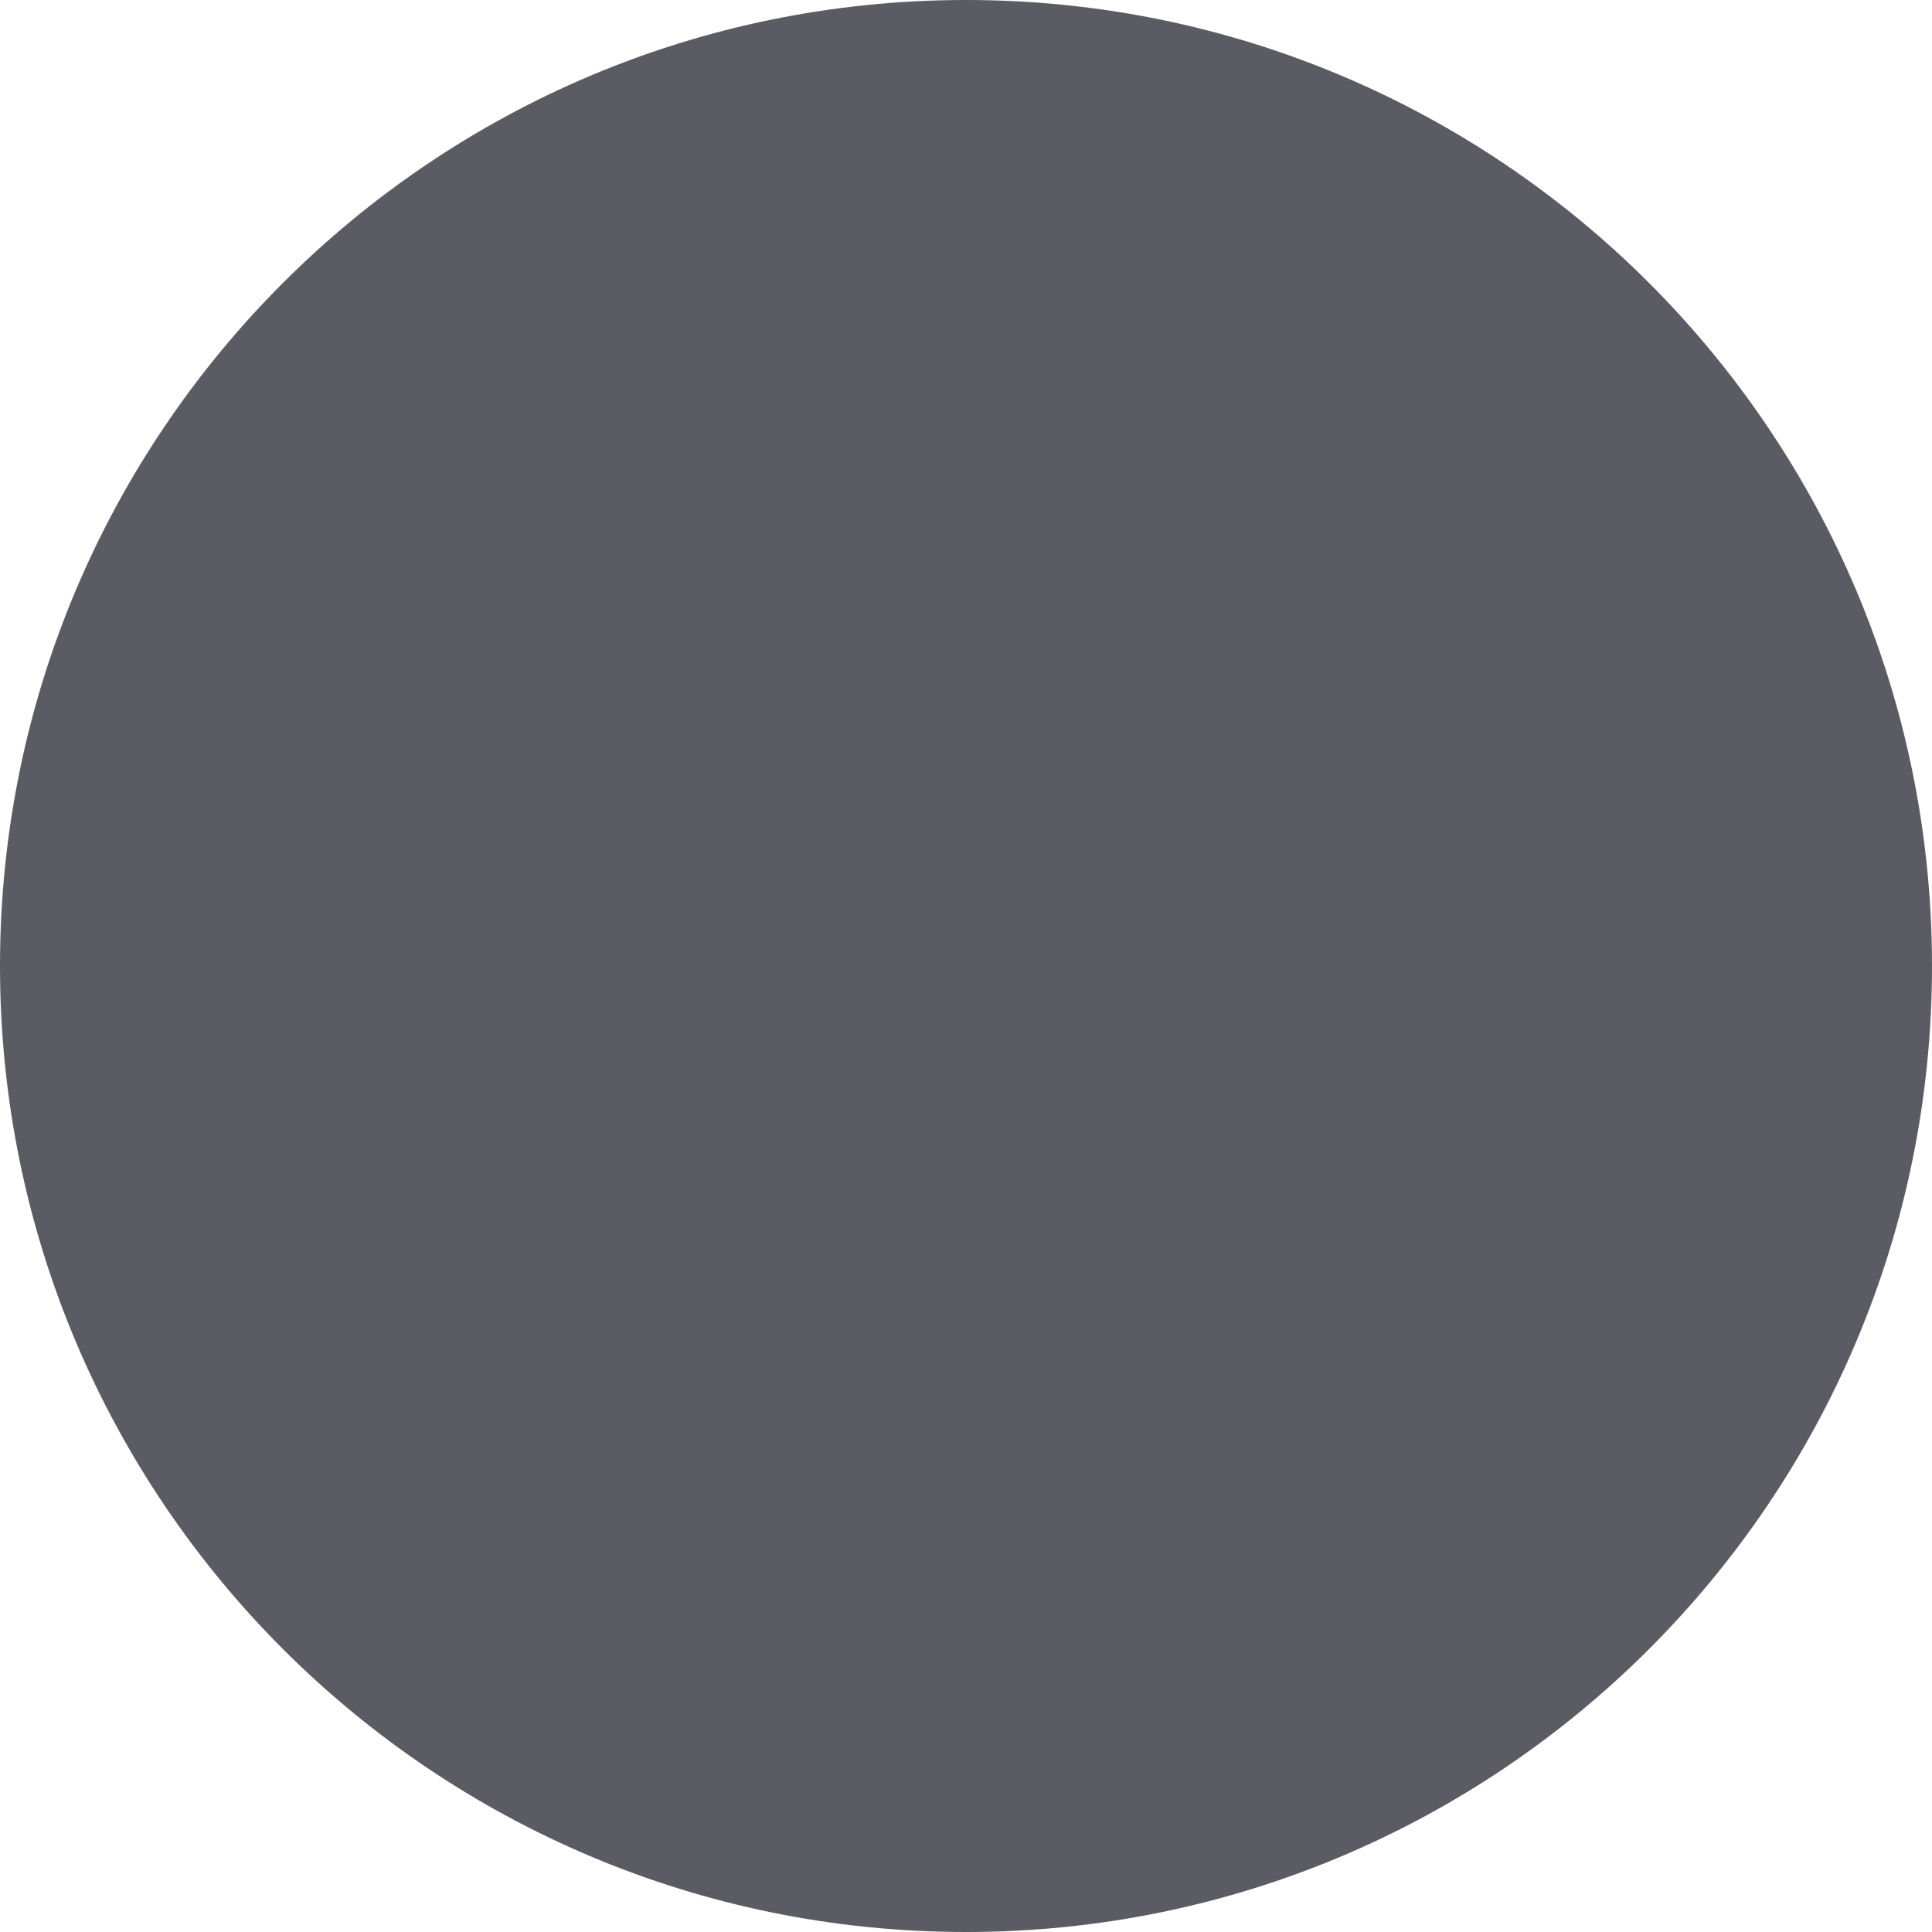
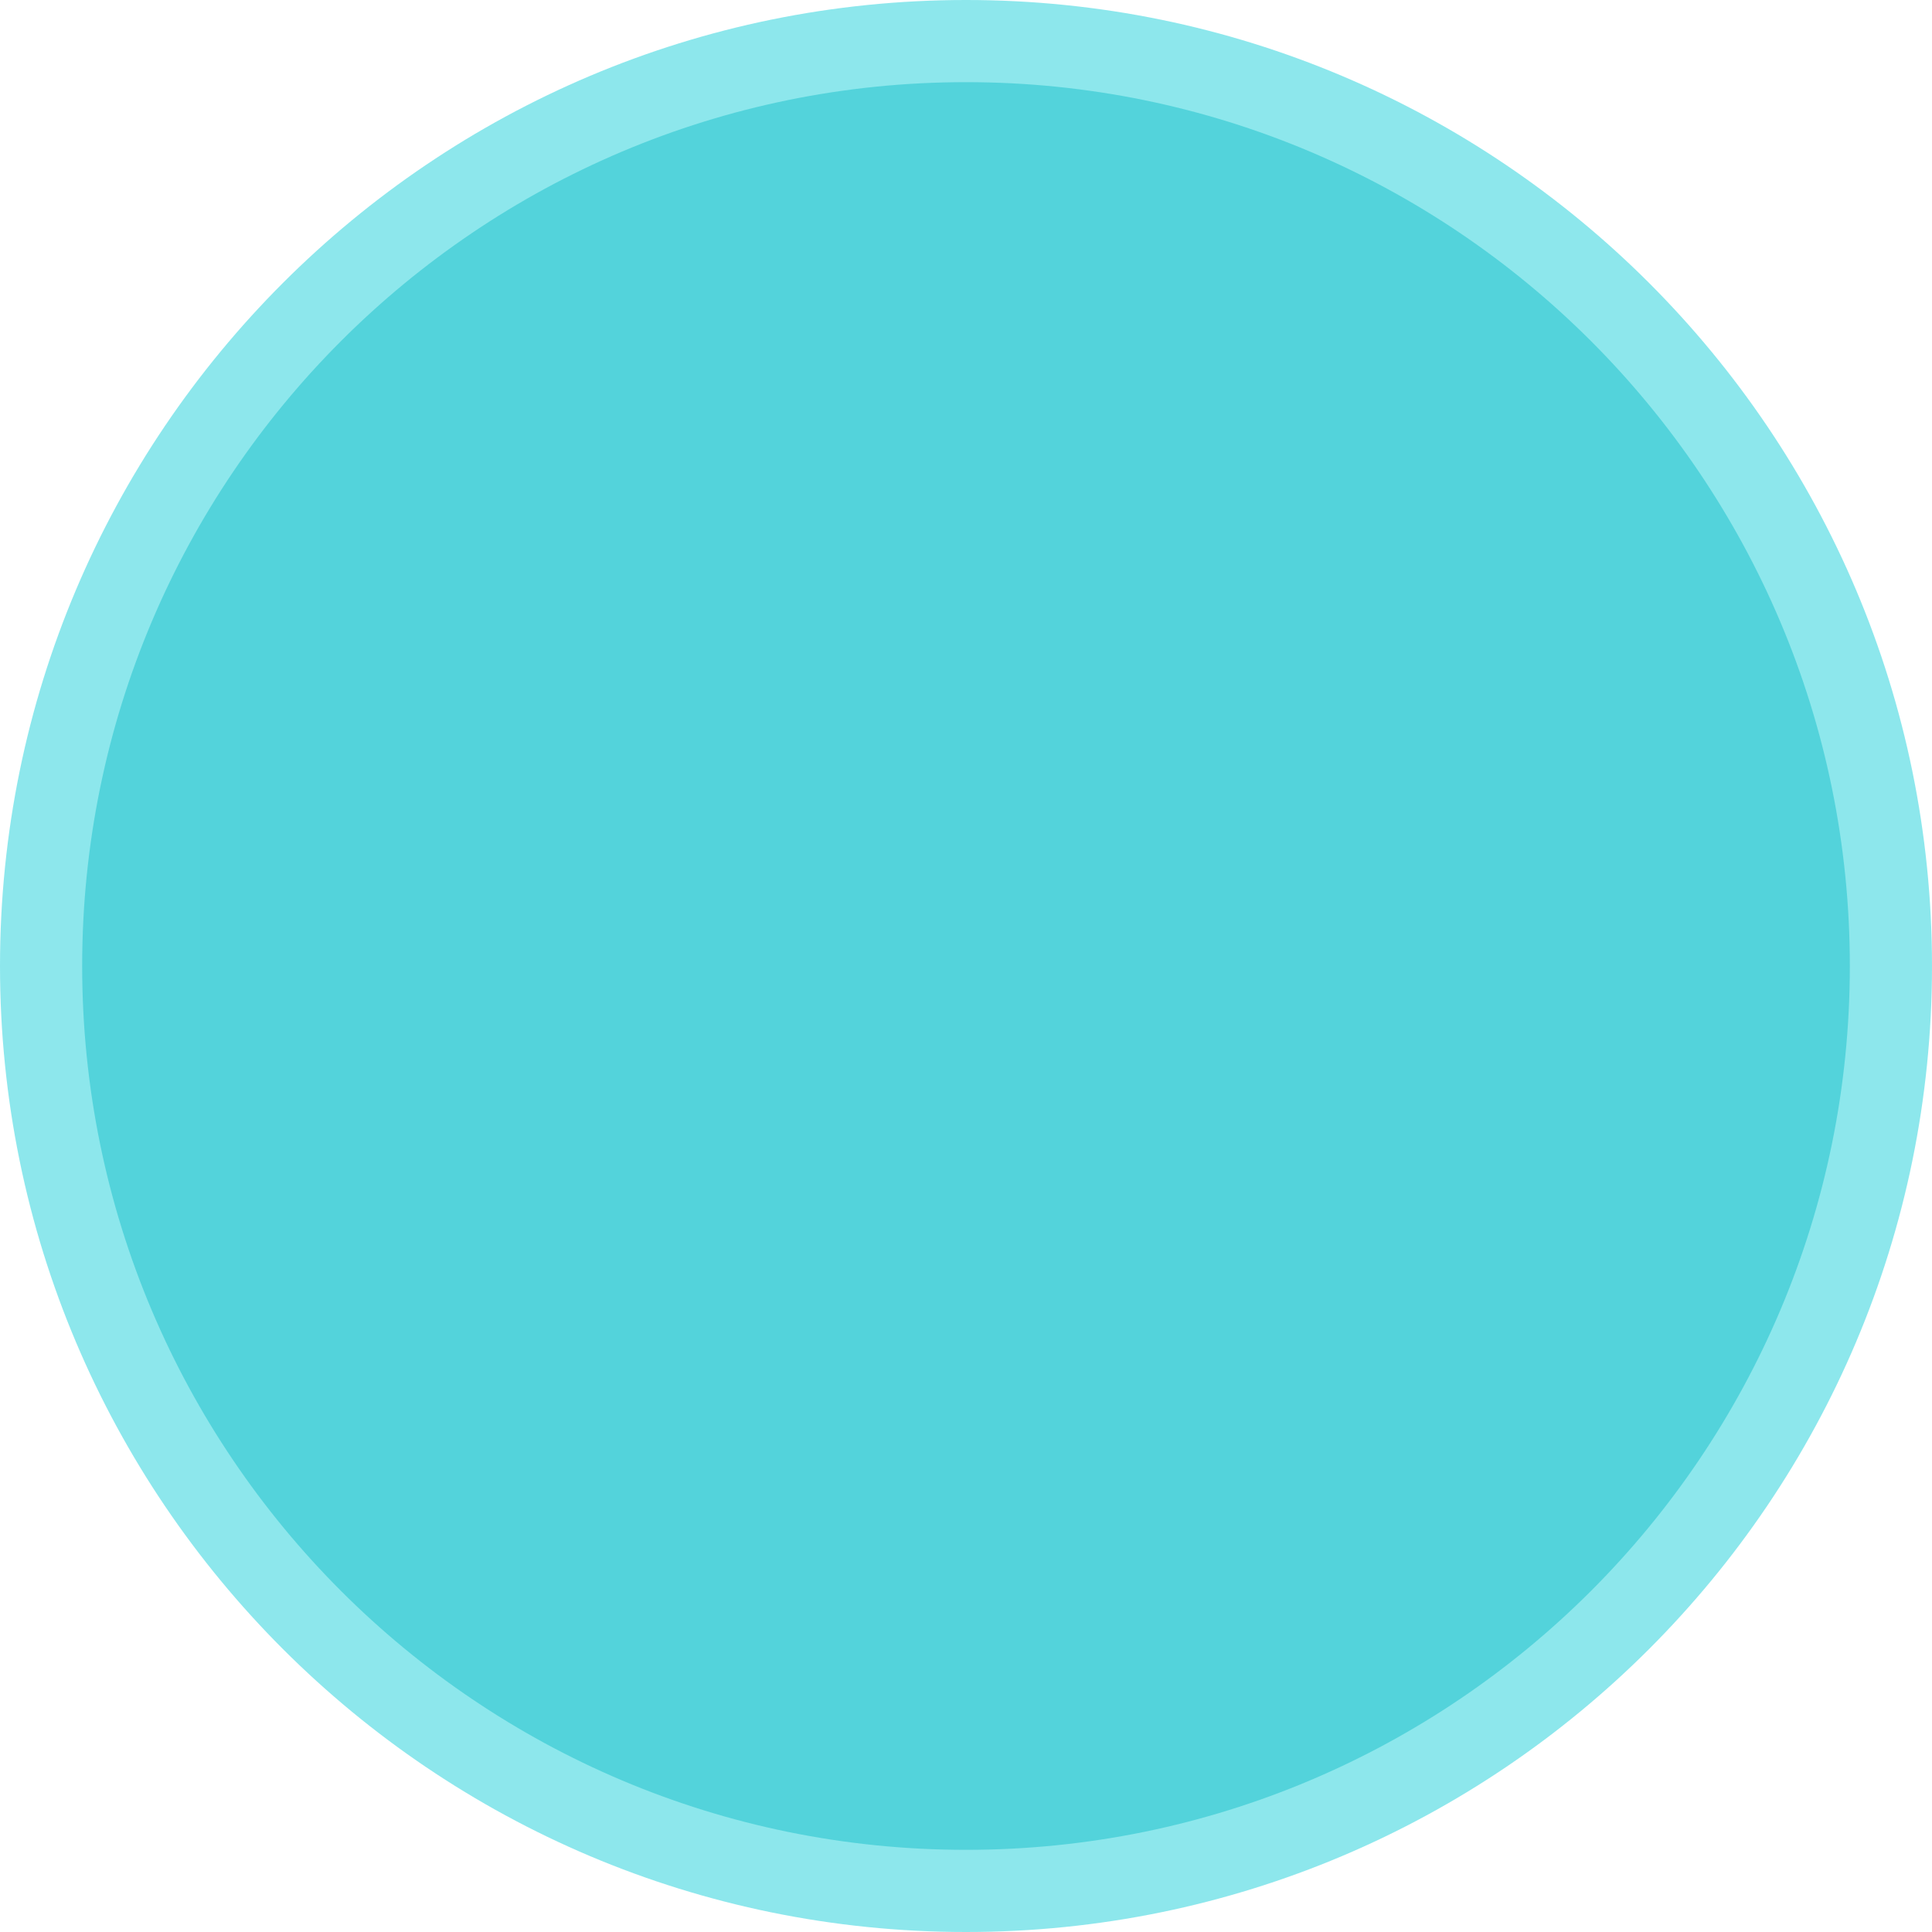
<svg xmlns="http://www.w3.org/2000/svg" viewBox="0 0 50 50" version="1.2" baseProfile="tiny">
  <defs>
</defs>
  <g fill="none" stroke="black" stroke-width="1" fill-rule="evenodd" stroke-linecap="square" stroke-linejoin="bevel">
-     <g fill="#5b5c63" fill-opacity="1" stroke="none" transform="matrix(0.0548323,0,0,-0.0548325,-0.0249125,48.9938)" font-family="Noto Sans" font-size="10" font-weight="400" font-style="normal">
-       <path vector-effect="none" fill-rule="evenodd" d="M456.39,-18.35 C708.196,-18.35 912.325,185.776 912.325,437.585 C912.325,689.387 708.196,893.517 456.39,893.517 C204.584,893.517 0.454,689.387 0.454,437.585 C0.454,185.776 204.584,-18.35 456.39,-18.35 " />
+     <g fill="#1bd0da" fill-opacity="1" stroke="none" transform="matrix(0.0548336,0,0,-0.0548338,-0.395944,50.2673)" font-family="Noto Sans" font-size="10" font-weight="400" font-style="normal" opacity="0.5">
+       <path vector-effect="none" fill-rule="evenodd" d="M463.146,4.875 C714.95,4.875 919.071,208.996 919.071,460.8 C919.071,712.596 714.95,916.721 463.146,916.721 C211.346,916.721 7.221,712.596 7.221,460.8 C7.221,208.996 211.346,4.875 463.146,4.875 " />
    </g>
-     <g fill="#5b5c63" fill-opacity="1" stroke="none" transform="matrix(0.0548323,0,0,-0.0548325,-0.0249125,48.9938)" font-family="Noto Sans" font-size="10" font-weight="400" font-style="normal">
-       <path vector-effect="none" fill-rule="evenodd" d="M456.39,20.425 C686.779,20.425 873.549,207.193 873.549,437.585 C873.549,667.969 686.779,854.741 456.39,854.741 C226.001,854.741 39.23,667.969 39.23,437.585 C39.23,207.193 226.001,20.425 456.39,20.425 " />
+     <g fill="#19c0ca" fill-opacity="1" stroke="none" transform="matrix(0.0548336,0,0,-0.0548338,-0.395944,50.2673)" font-family="Noto Sans" font-size="10" font-weight="400" font-style="normal" opacity="0.5">
+       <path vector-effect="none" fill-rule="evenodd" d="M463.146,43.65 C693.534,43.65 880.295,230.413 880.295,460.8 C880.295,691.179 693.534,877.946 463.146,877.946 C232.763,877.946 46,691.179 46,460.8 C46,230.413 232.763,43.65 463.146,43.65 " />
    </g>
    <g fill="none" stroke="#000000" stroke-opacity="1" stroke-width="1" stroke-linecap="square" stroke-linejoin="bevel" transform="matrix(1,0,0,1,0,0)" font-family="Noto Sans" font-size="10" font-weight="400" font-style="normal">
</g>
  </g>
</svg>
